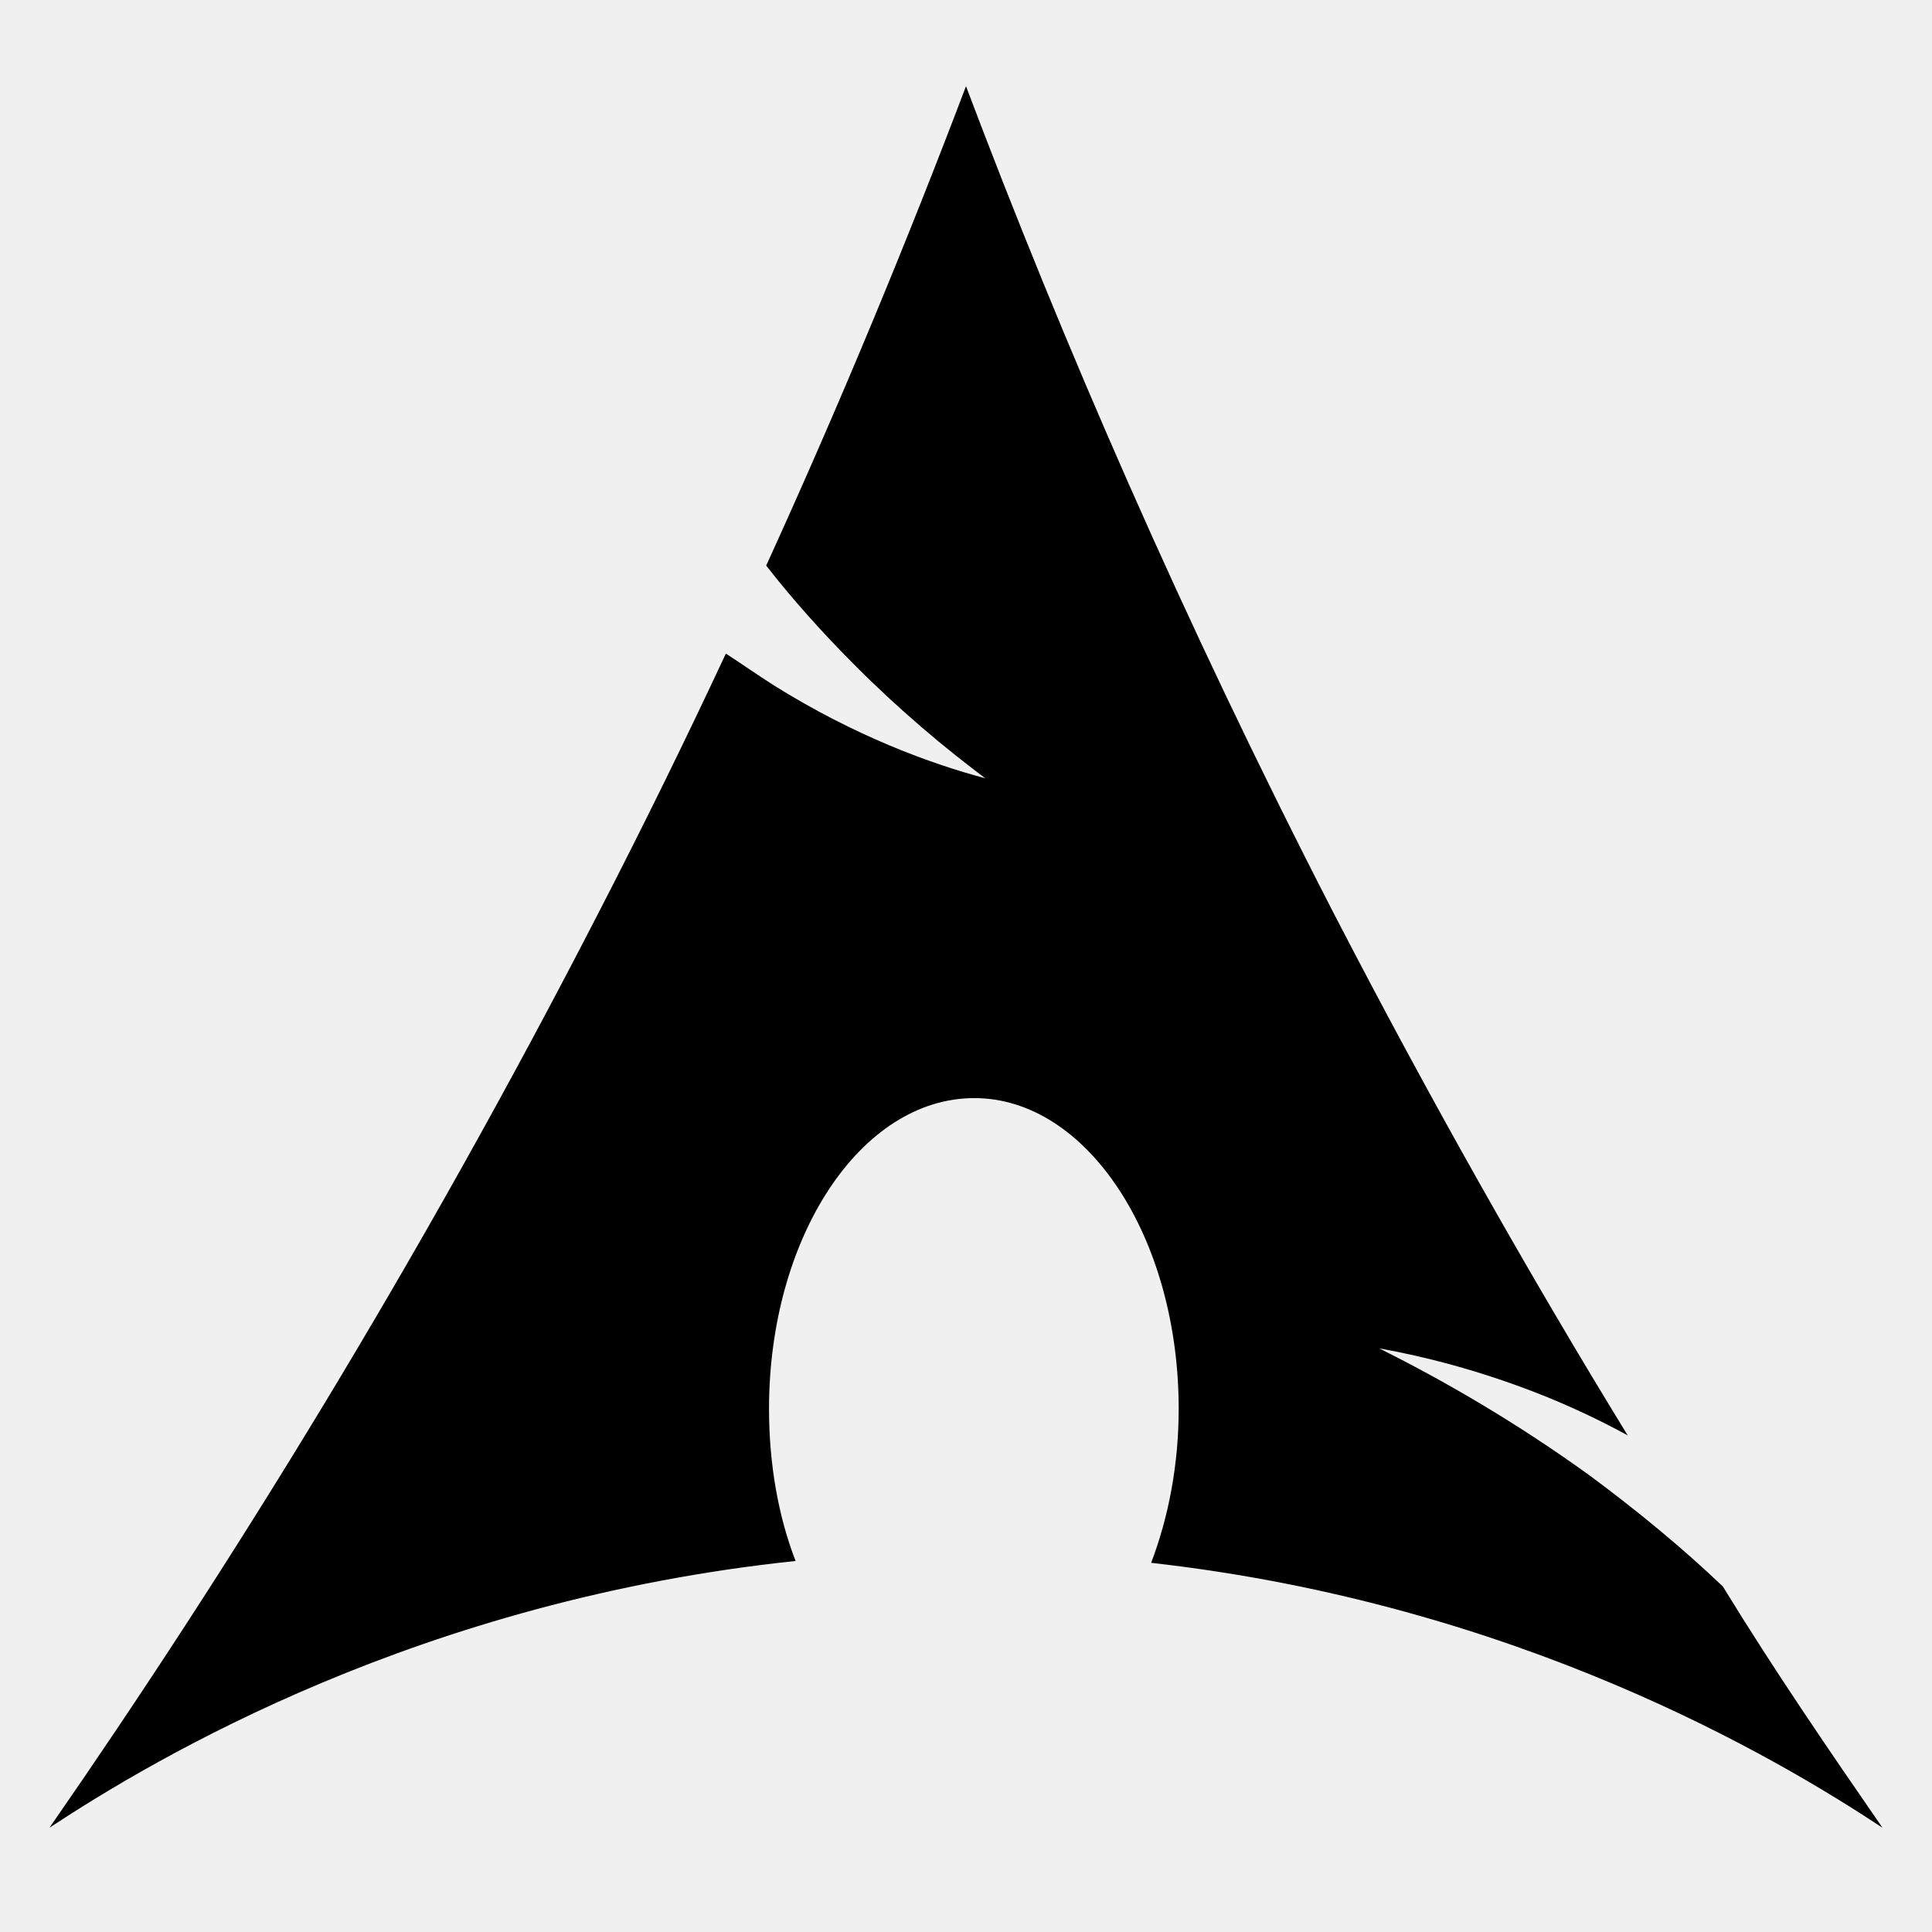
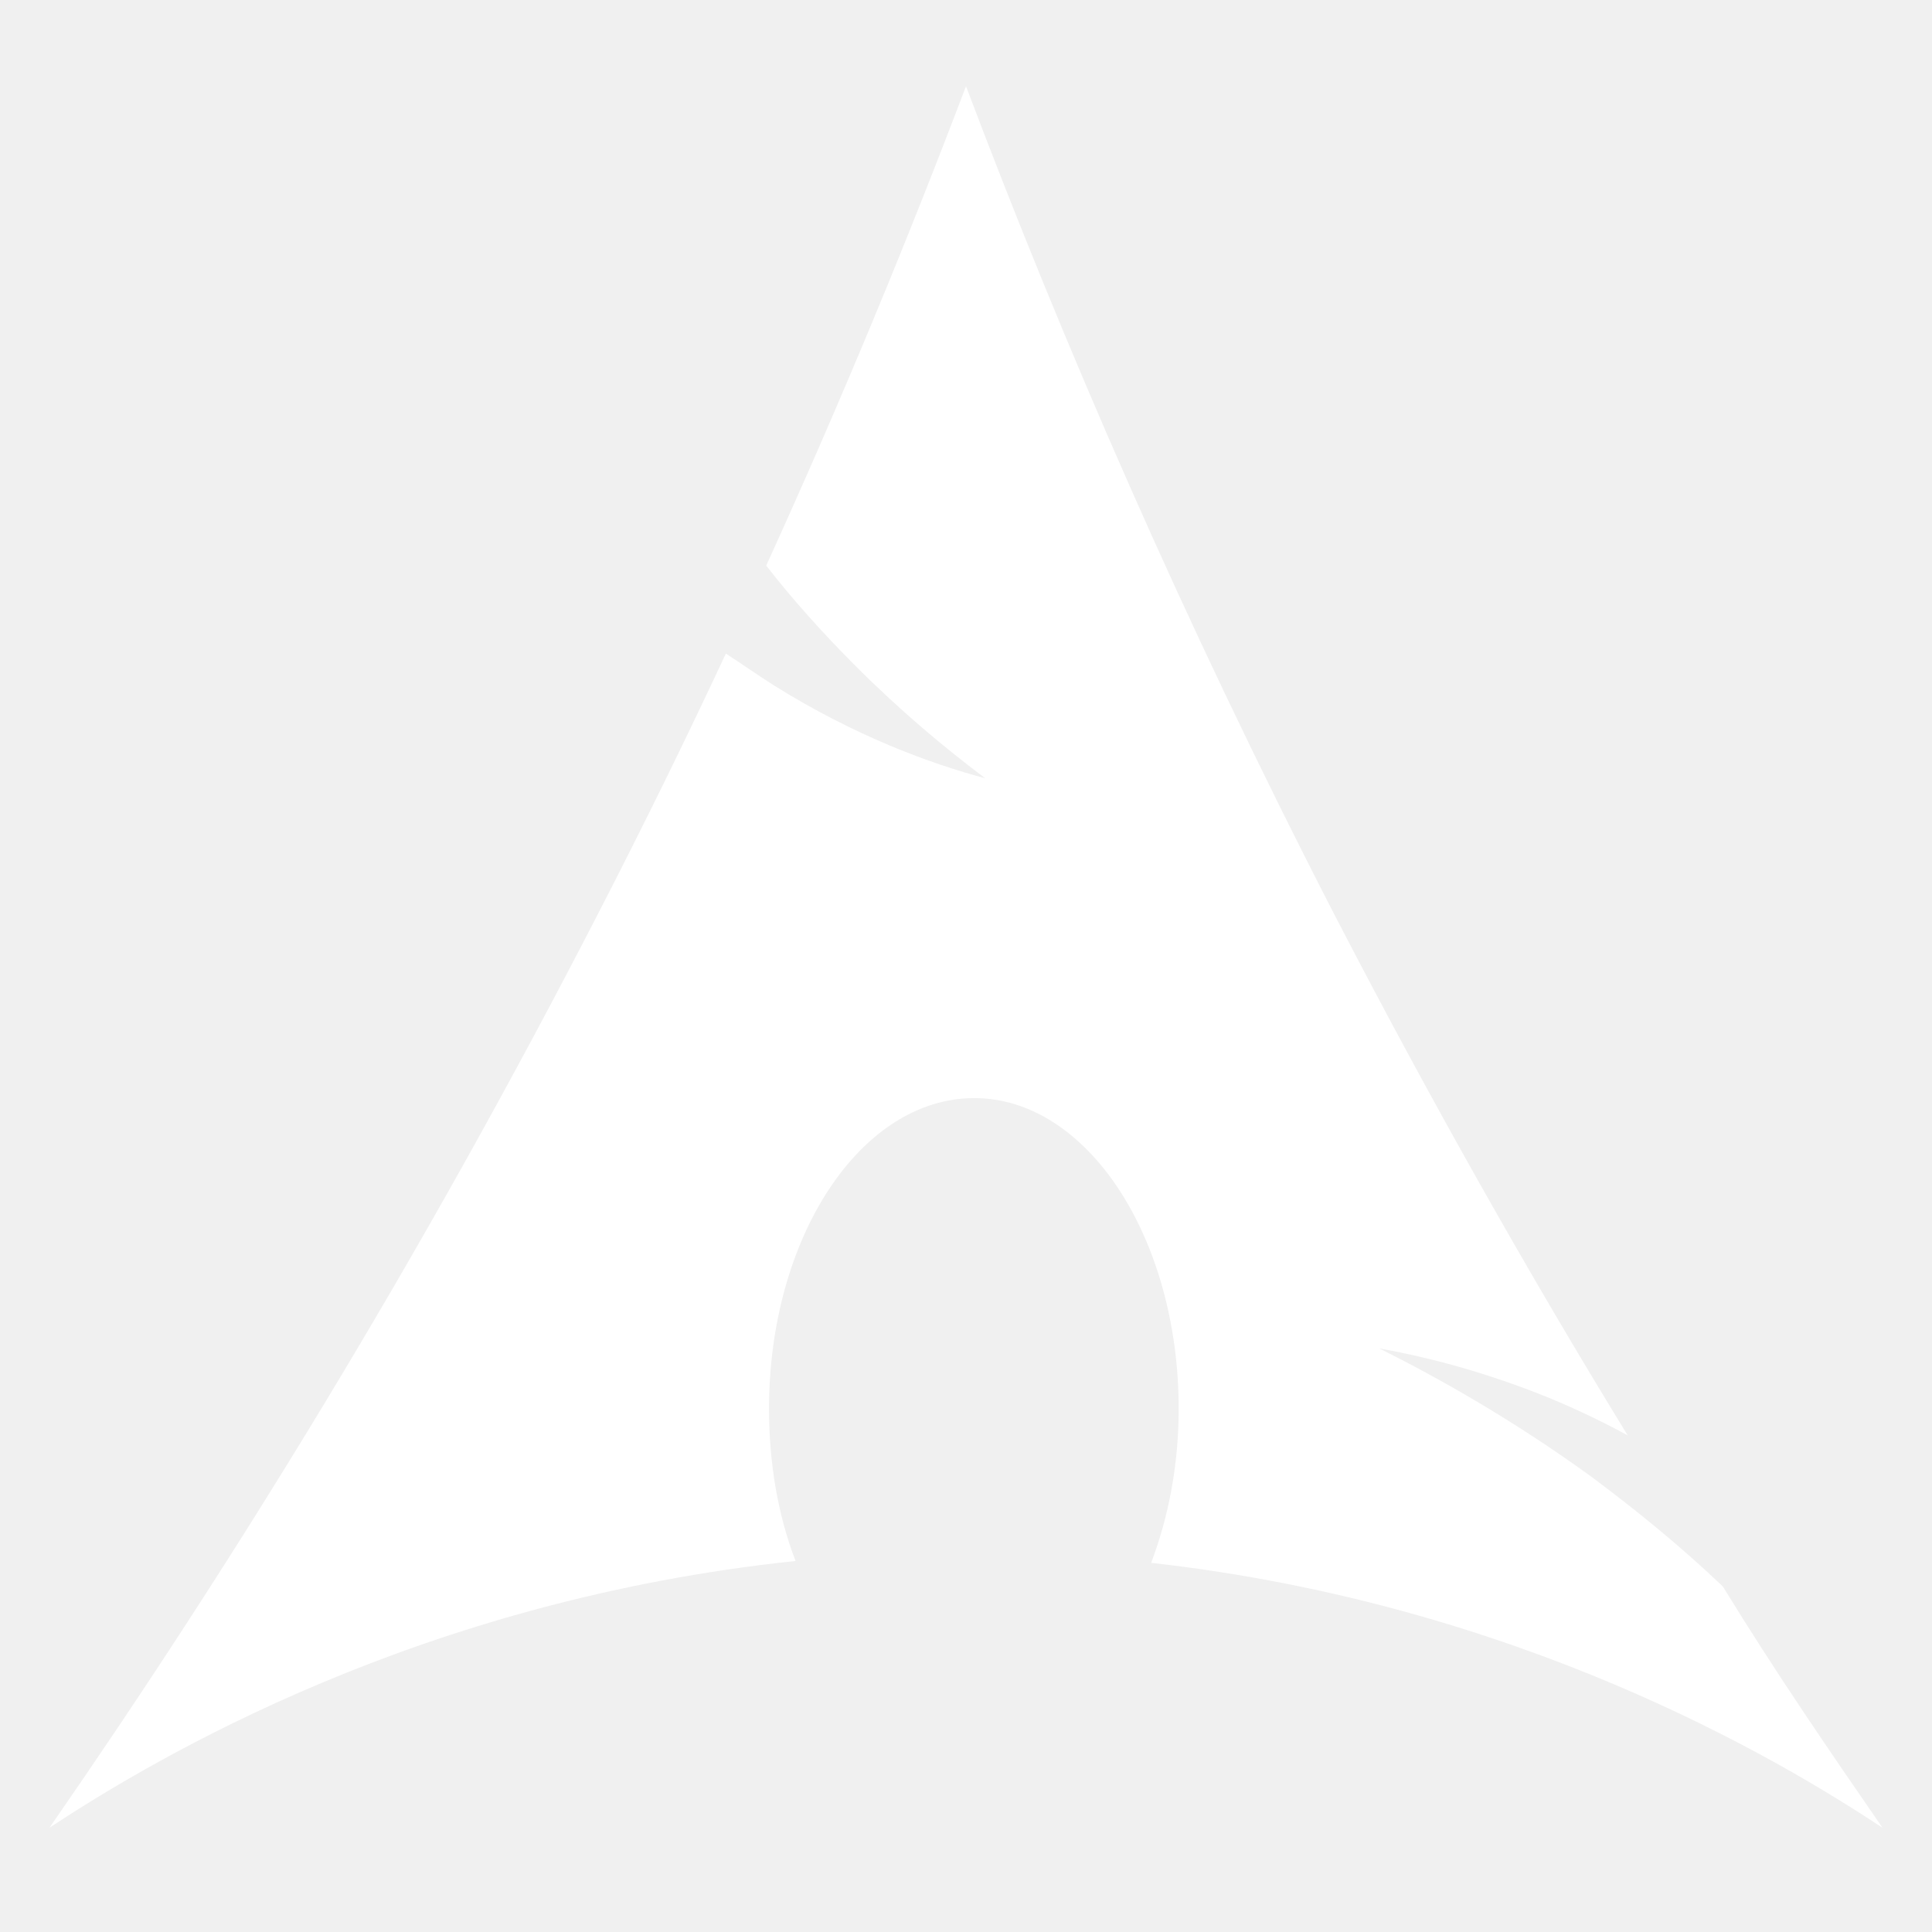
- <svg xmlns="http://www.w3.org/2000/svg" viewBox="0 0 24 24" width="24px" height="24px">
+ <svg xmlns="http://www.w3.org/2000/svg" viewBox="0 0 24 24" width="24px" height="24px" fill="white">
  <path d="M14.3,19.414c0.216-0.569,0.342-1.218,0.342-1.913c0-2.129-1.139-3.86-2.539-3.86c-1.412,0-2.55,1.731-2.55,3.86 c0,0.683,0.114,1.332,0.33,1.89c-4.657,0.49-7.936,2.437-9.268,3.313c2.243-3.234,4.589-7.025,6.831-11.386 c0.558-1.082,1.082-2.152,1.571-3.199C9.21,8.244,9.404,8.381,9.62,8.518c1.002,0.626,1.936,0.968,2.619,1.15 c-0.501-0.376-1.047-0.831-1.605-1.389c-0.421-0.421-0.797-0.843-1.116-1.253C10.463,4.954,11.283,2.961,12,1.071 c1.195,3.165,2.687,6.615,4.554,10.247c1.207,2.334,2.437,4.509,3.666,6.513c-0.353-0.193-0.74-0.376-1.15-0.535 c-0.706-0.273-1.366-0.444-1.936-0.546c0.774,0.387,1.674,0.9,2.619,1.583c0.615,0.456,1.161,0.911,1.628,1.355 c0.011,0.011,0.011,0.011,0.023,0.023c0.649,1.059,1.321,2.038,1.981,2.994C22.076,21.839,18.854,19.926,14.3,19.414z" />
</svg>
